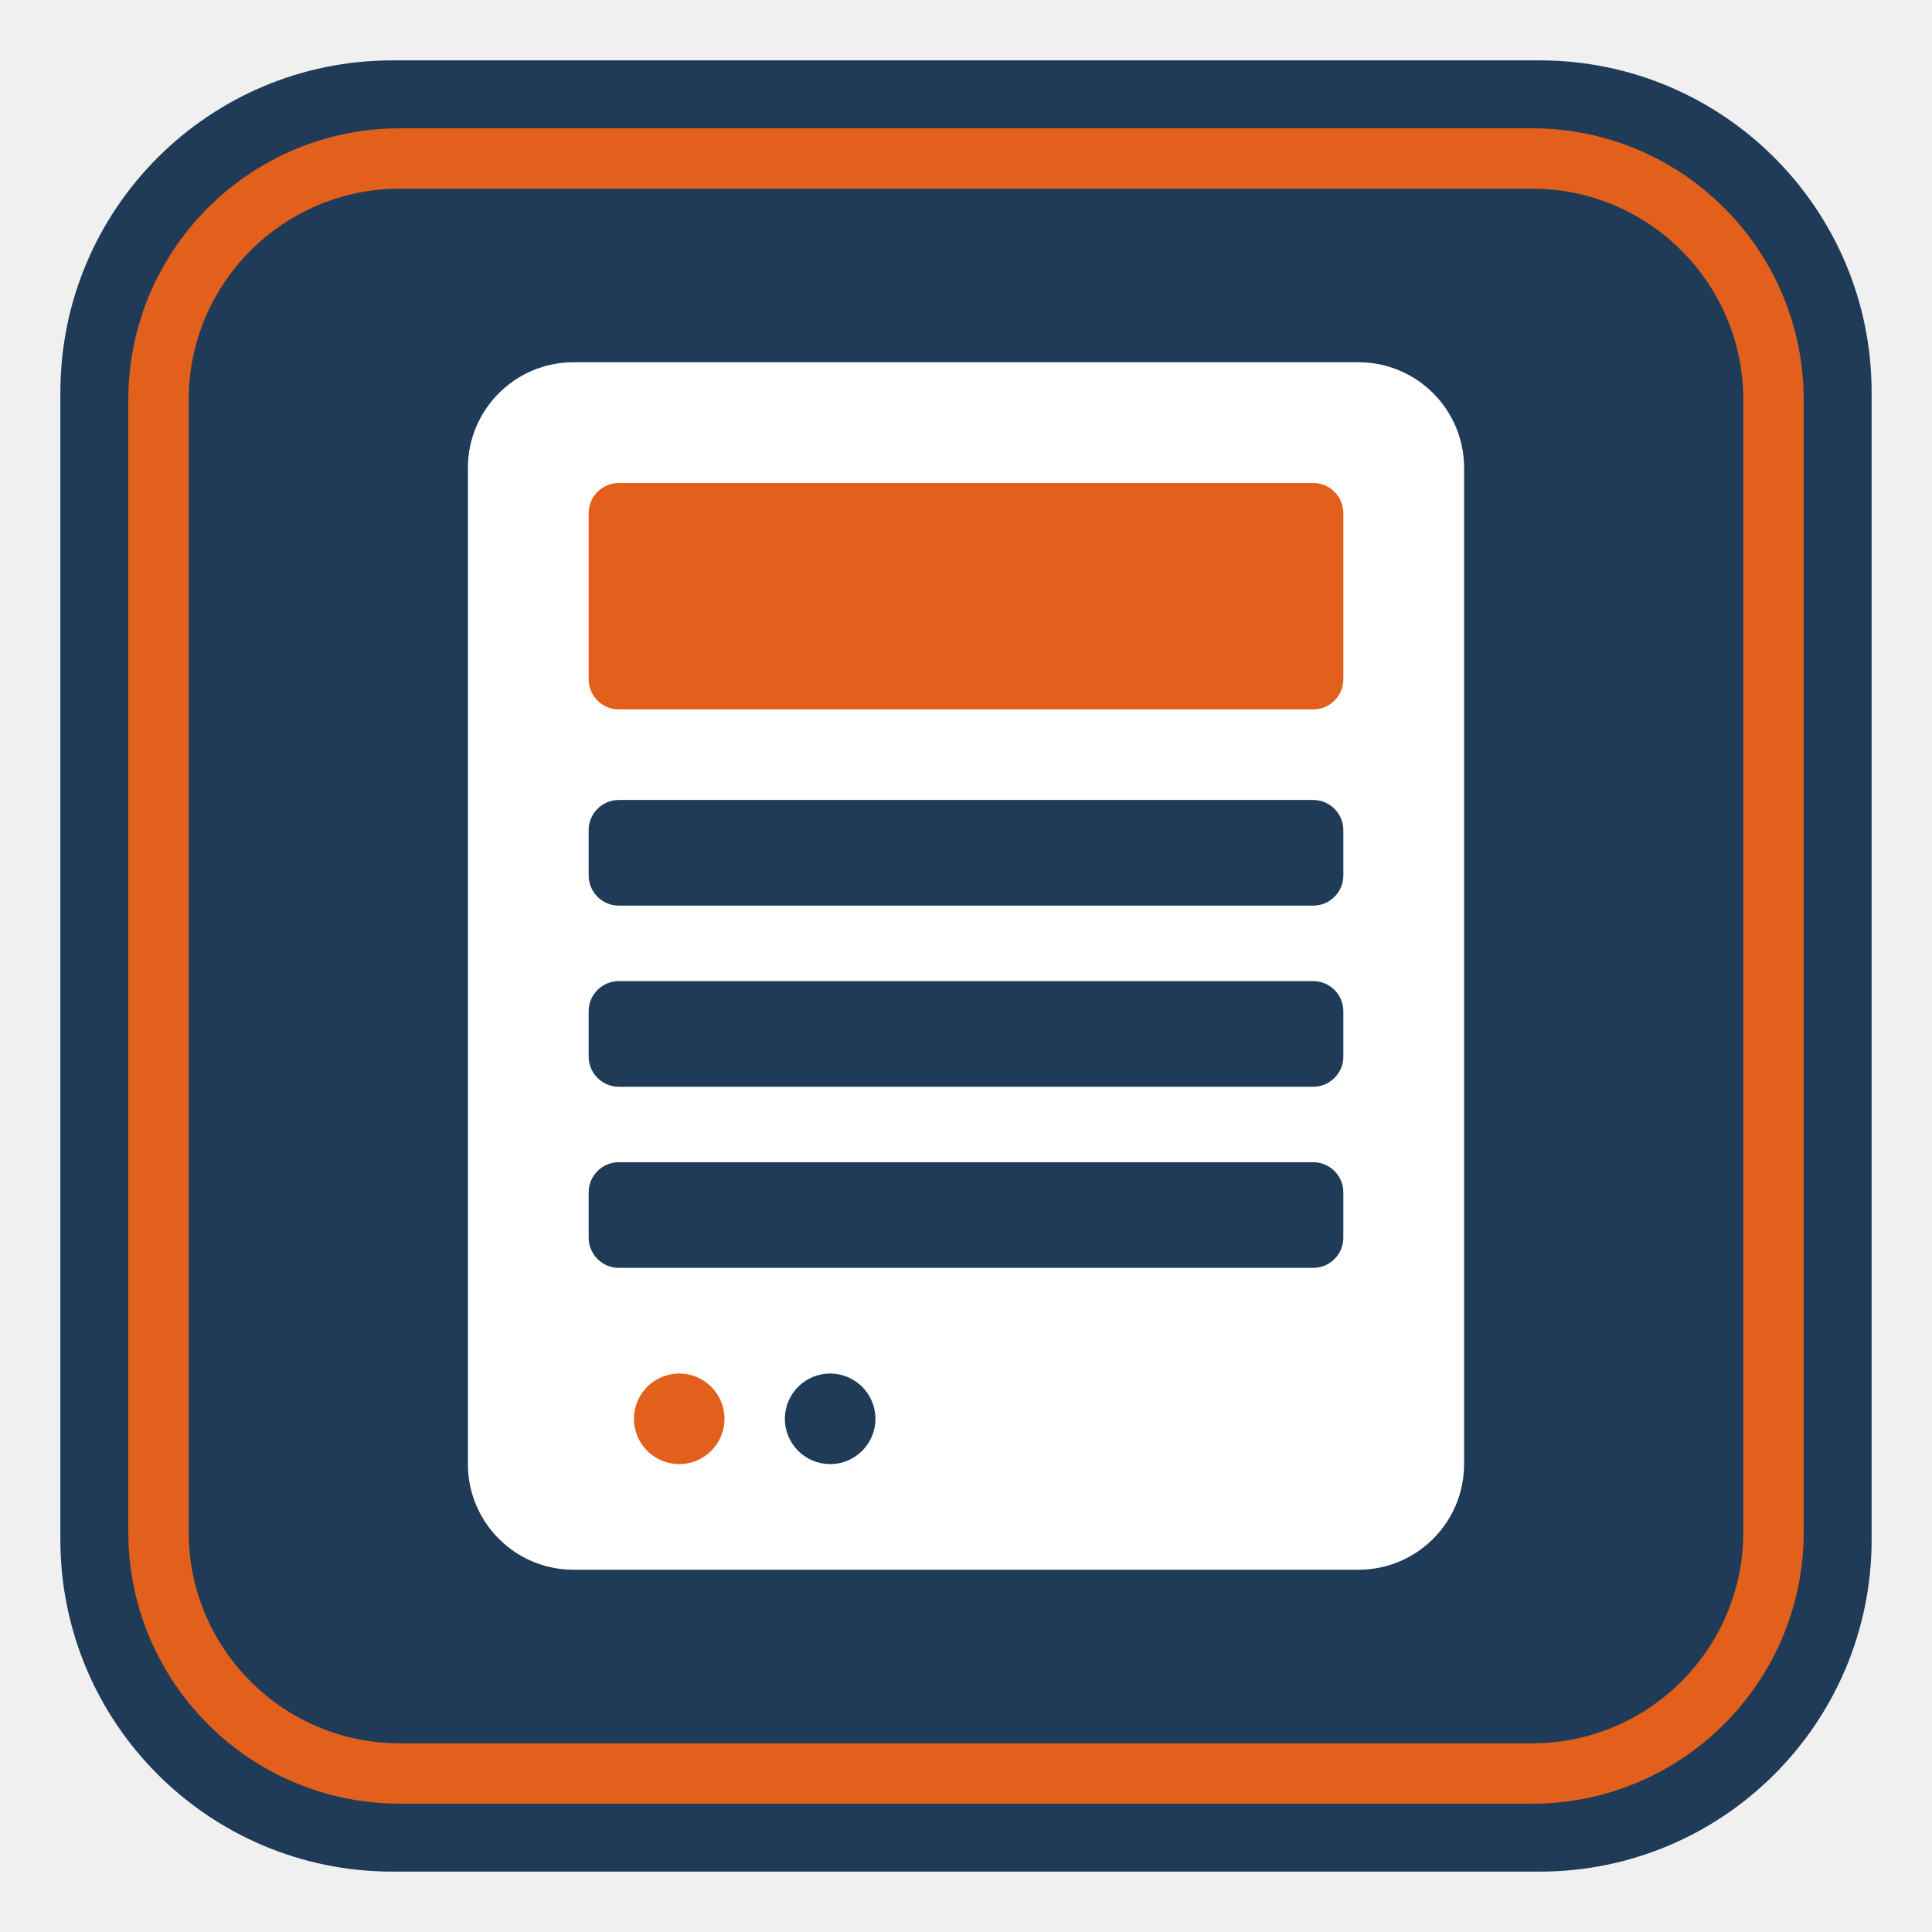
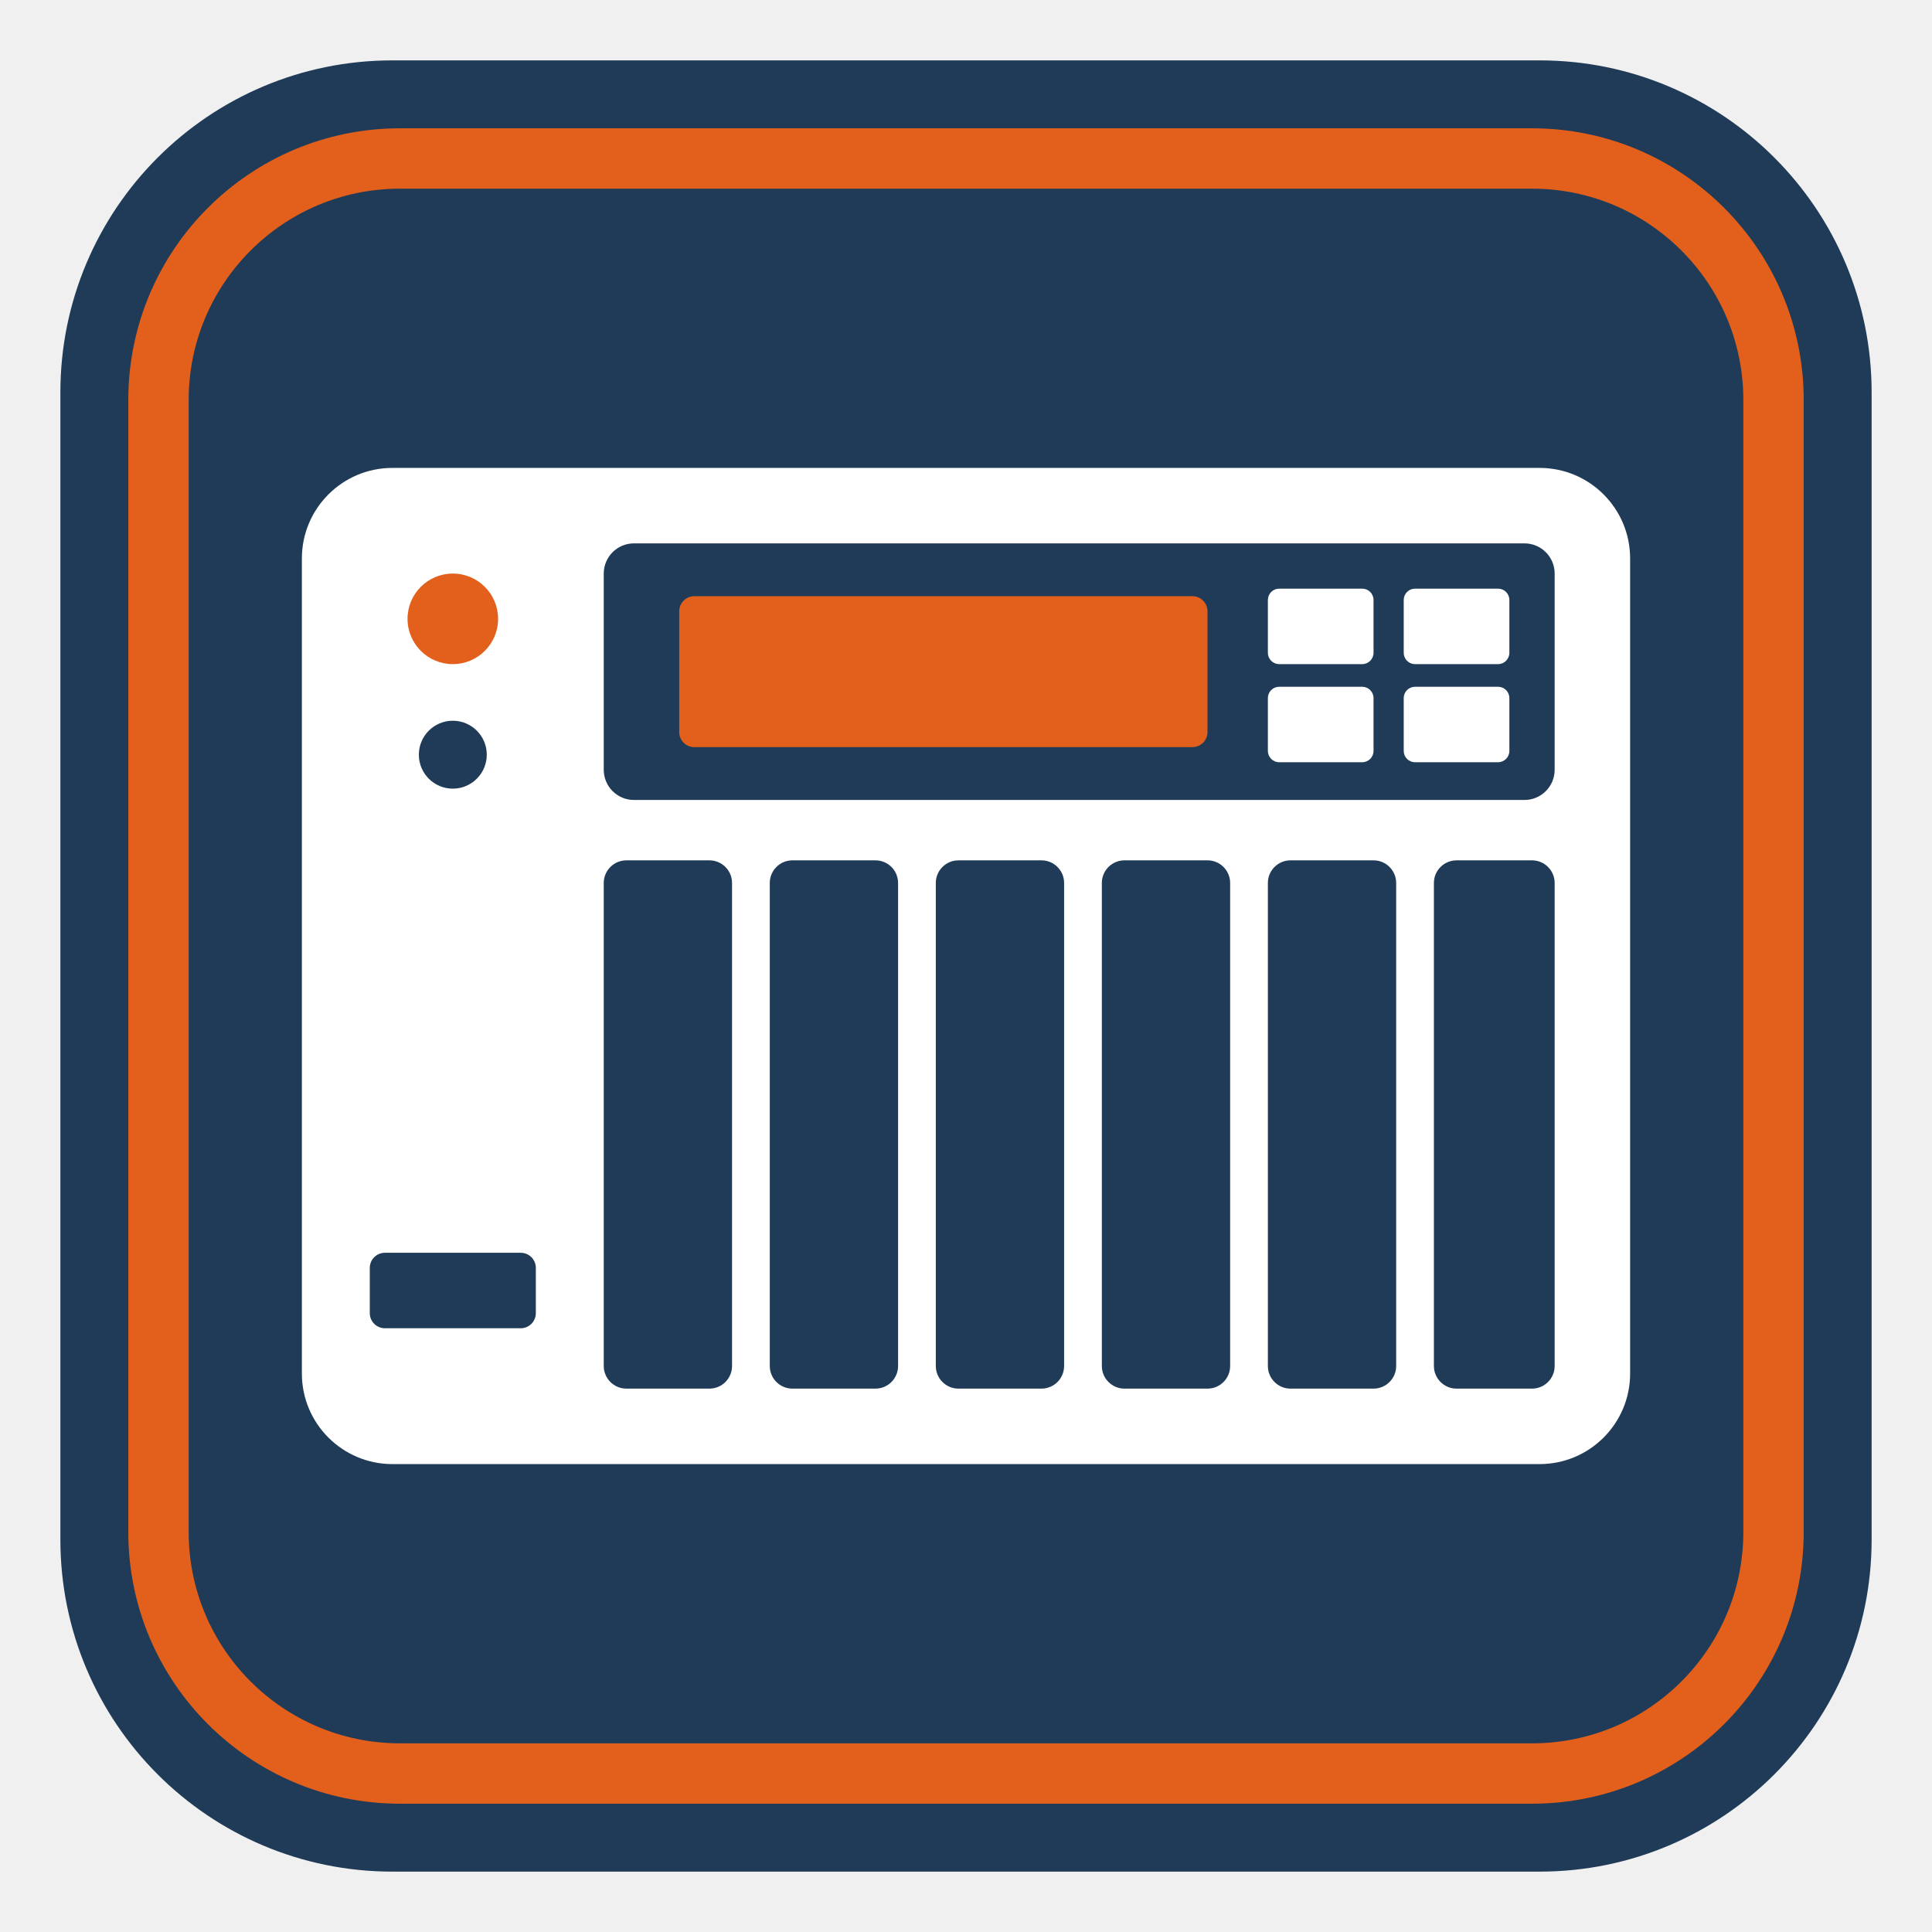
<svg xmlns="http://www.w3.org/2000/svg" width="256" height="256" viewBox="0 0 256 256">
  <rect x="8" y="8" width="240" height="240" rx="44" fill="#1f3b57" />
  <rect x="21" y="21" width="214" height="214" rx="32" fill="none" stroke="#e2601b" stroke-width="8" />
-   <rect x="62" y="48" width="132" height="160" rx="14" fill="#ffffff" />
-   <rect x="78" y="64" width="100" height="30" rx="4" fill="#e2601b" />
-   <rect x="78" y="106" width="100" height="14" rx="4" fill="#1f3b57" />
-   <rect x="78" y="130" width="100" height="14" rx="4" fill="#1f3b57" />
-   <rect x="78" y="154" width="100" height="14" rx="4" fill="#1f3b57" />
-   <circle cx="90" cy="188" r="6" fill="#e2601b" />
-   <circle cx="110" cy="188" r="6" fill="#1f3b57" />
+   <rect x="40" y="62" width="176" height="132" rx="12" fill="#ffffff" />
+   <g fill="#1f3b57">
+     <rect x="80" y="72" width="126" height="34" rx="4" />
+     <rect x="80" y="114" width="17" height="70" rx="3" />
+     <rect x="102" y="114" width="17" height="70" rx="3" />
+     <rect x="124" y="114" width="17" height="70" rx="3" />
+     <rect x="146" y="114" width="17" height="70" rx="3" />
+     <rect x="168" y="114" width="17" height="70" rx="3" />
+     <rect x="190" y="114" width="16" height="70" rx="3" />
+     <rect x="49" y="166" width="22" height="10" rx="2" />
+   </g>
+   <rect x="90" y="79" width="70" height="20" rx="2" fill="#e2601b" />
+   <g fill="#ffffff">
+     <rect x="168" y="78" width="14" height="10" rx="1.5" />
+     <rect x="186" y="78" width="14" height="10" rx="1.5" />
+     <rect x="168" y="91" width="14" height="10" rx="1.5" />
+     <rect x="186" y="91" width="14" height="10" rx="1.5" />
+   </g>
+   <circle cx="60" cy="82" r="6" fill="#e2601b" />
+   <circle cx="60" cy="100" r="4.5" fill="#1f3b57" />
</svg>
